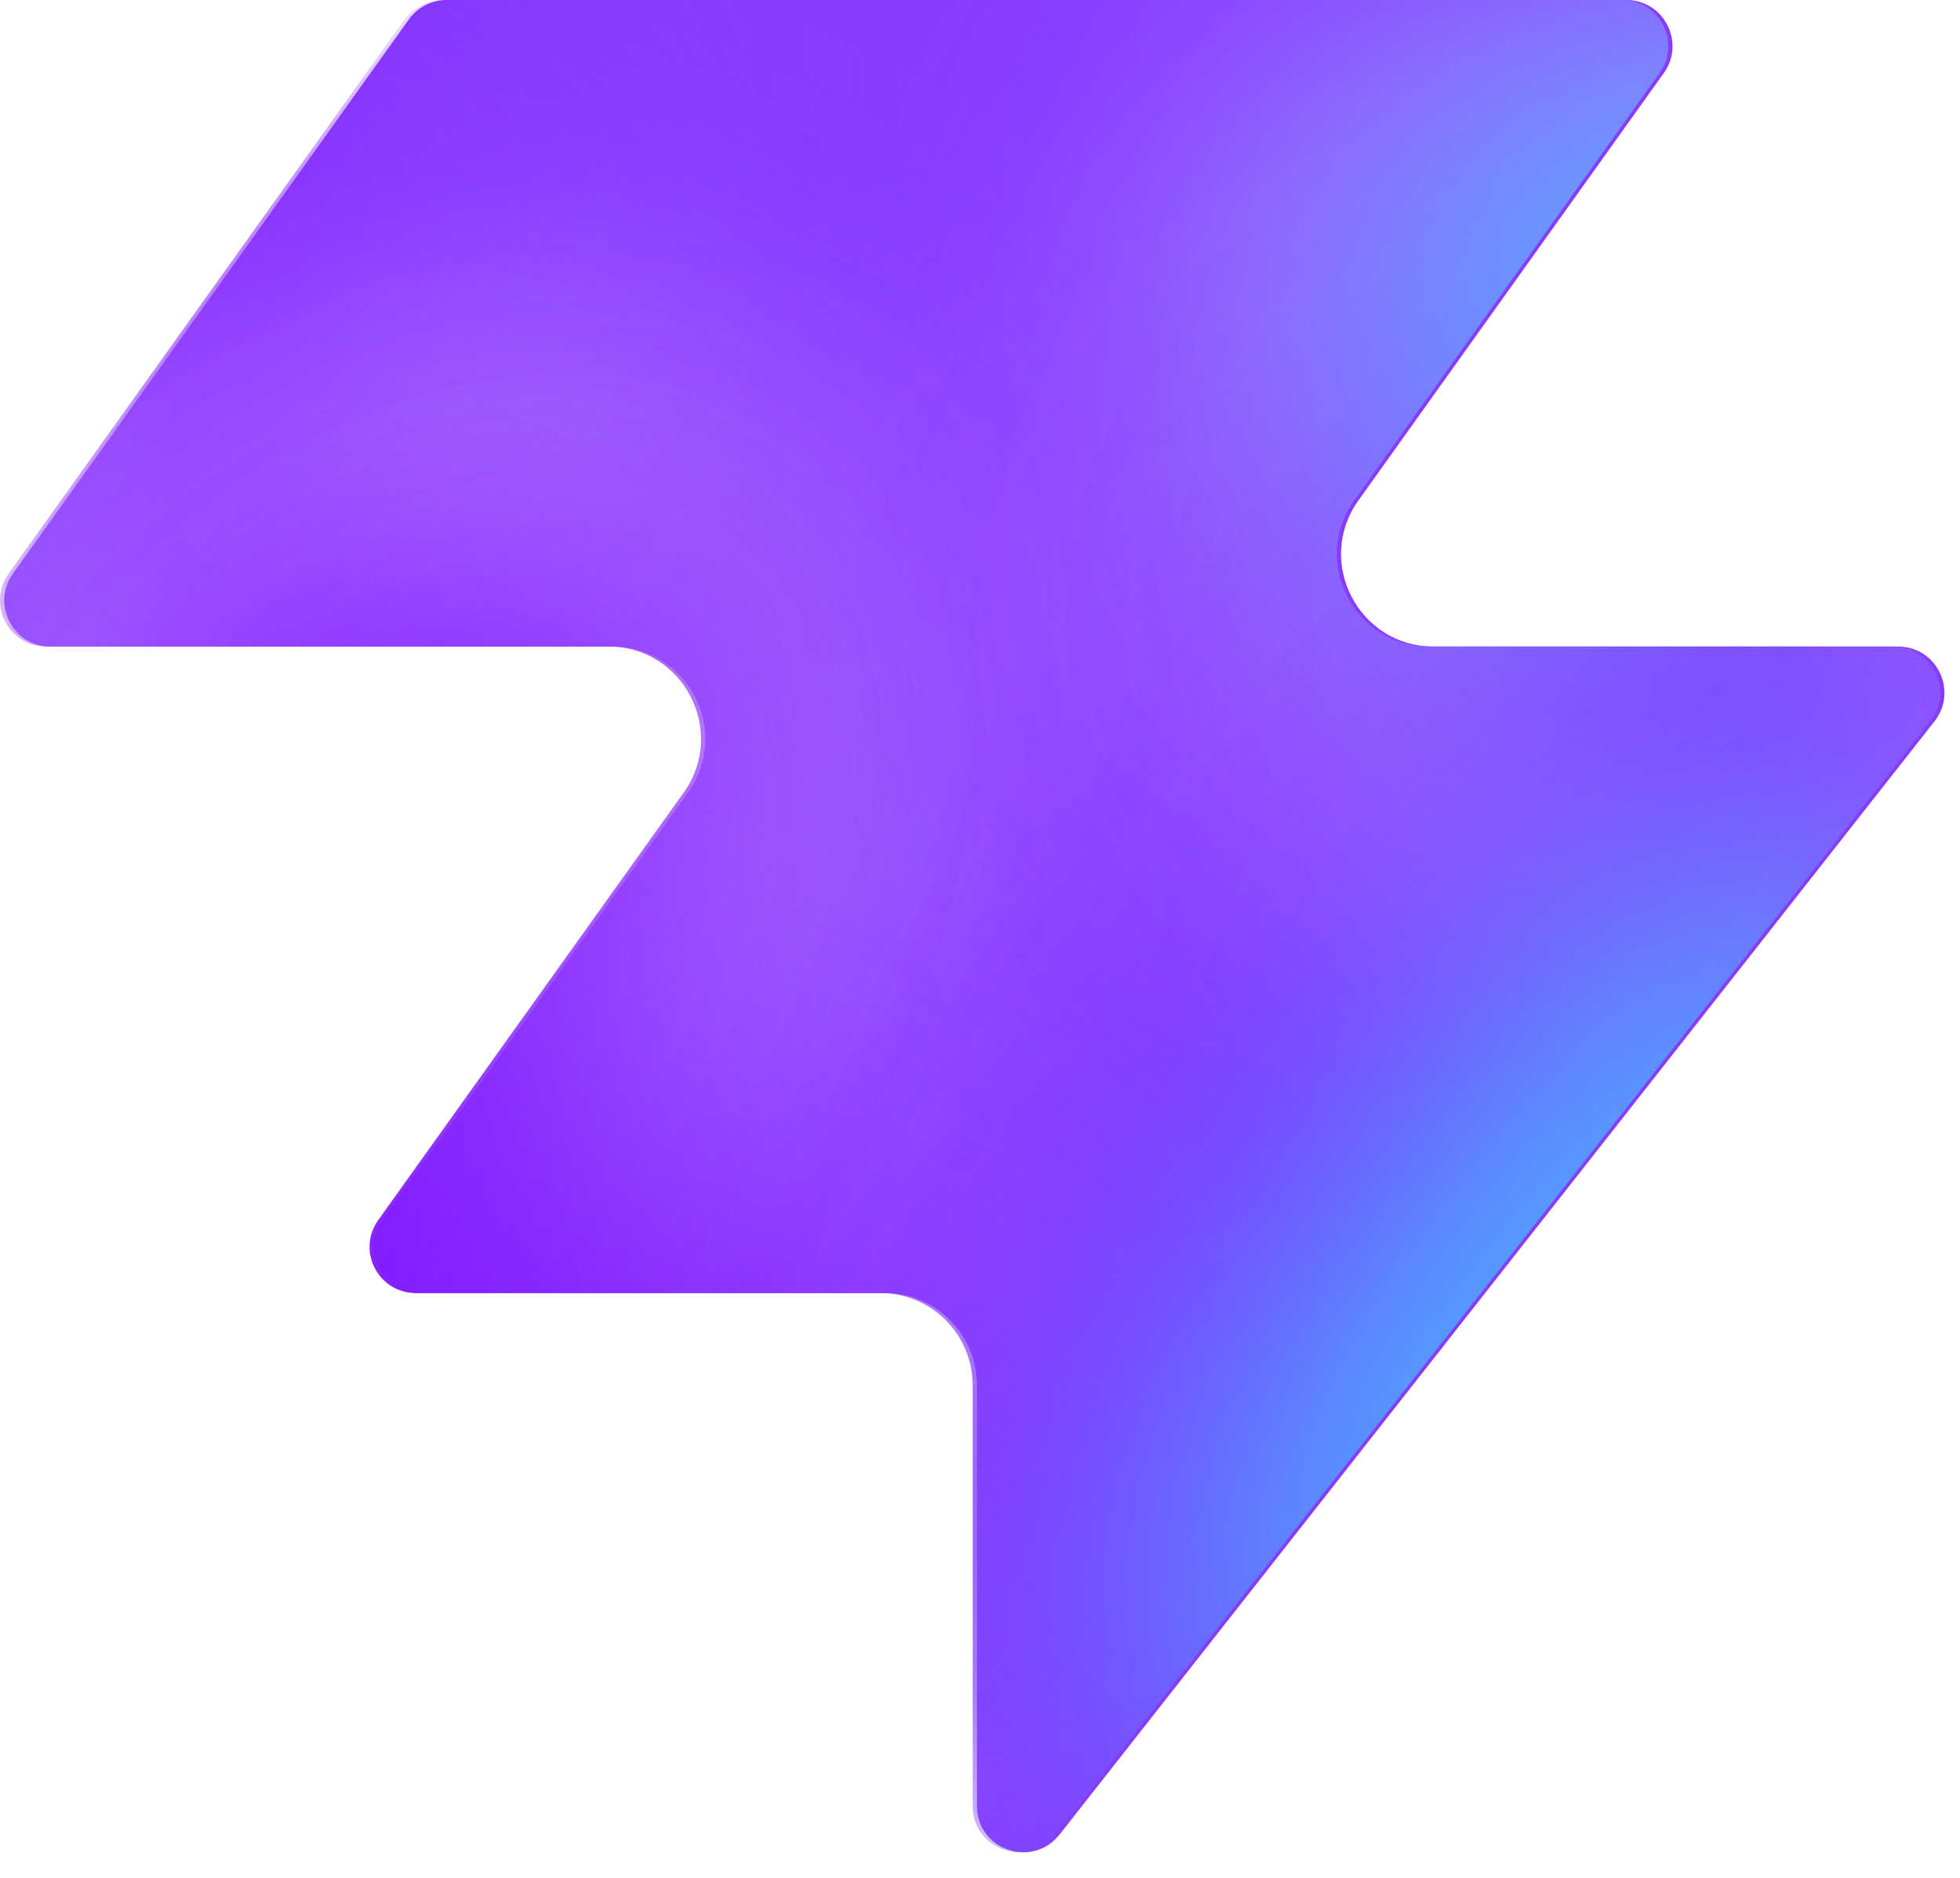
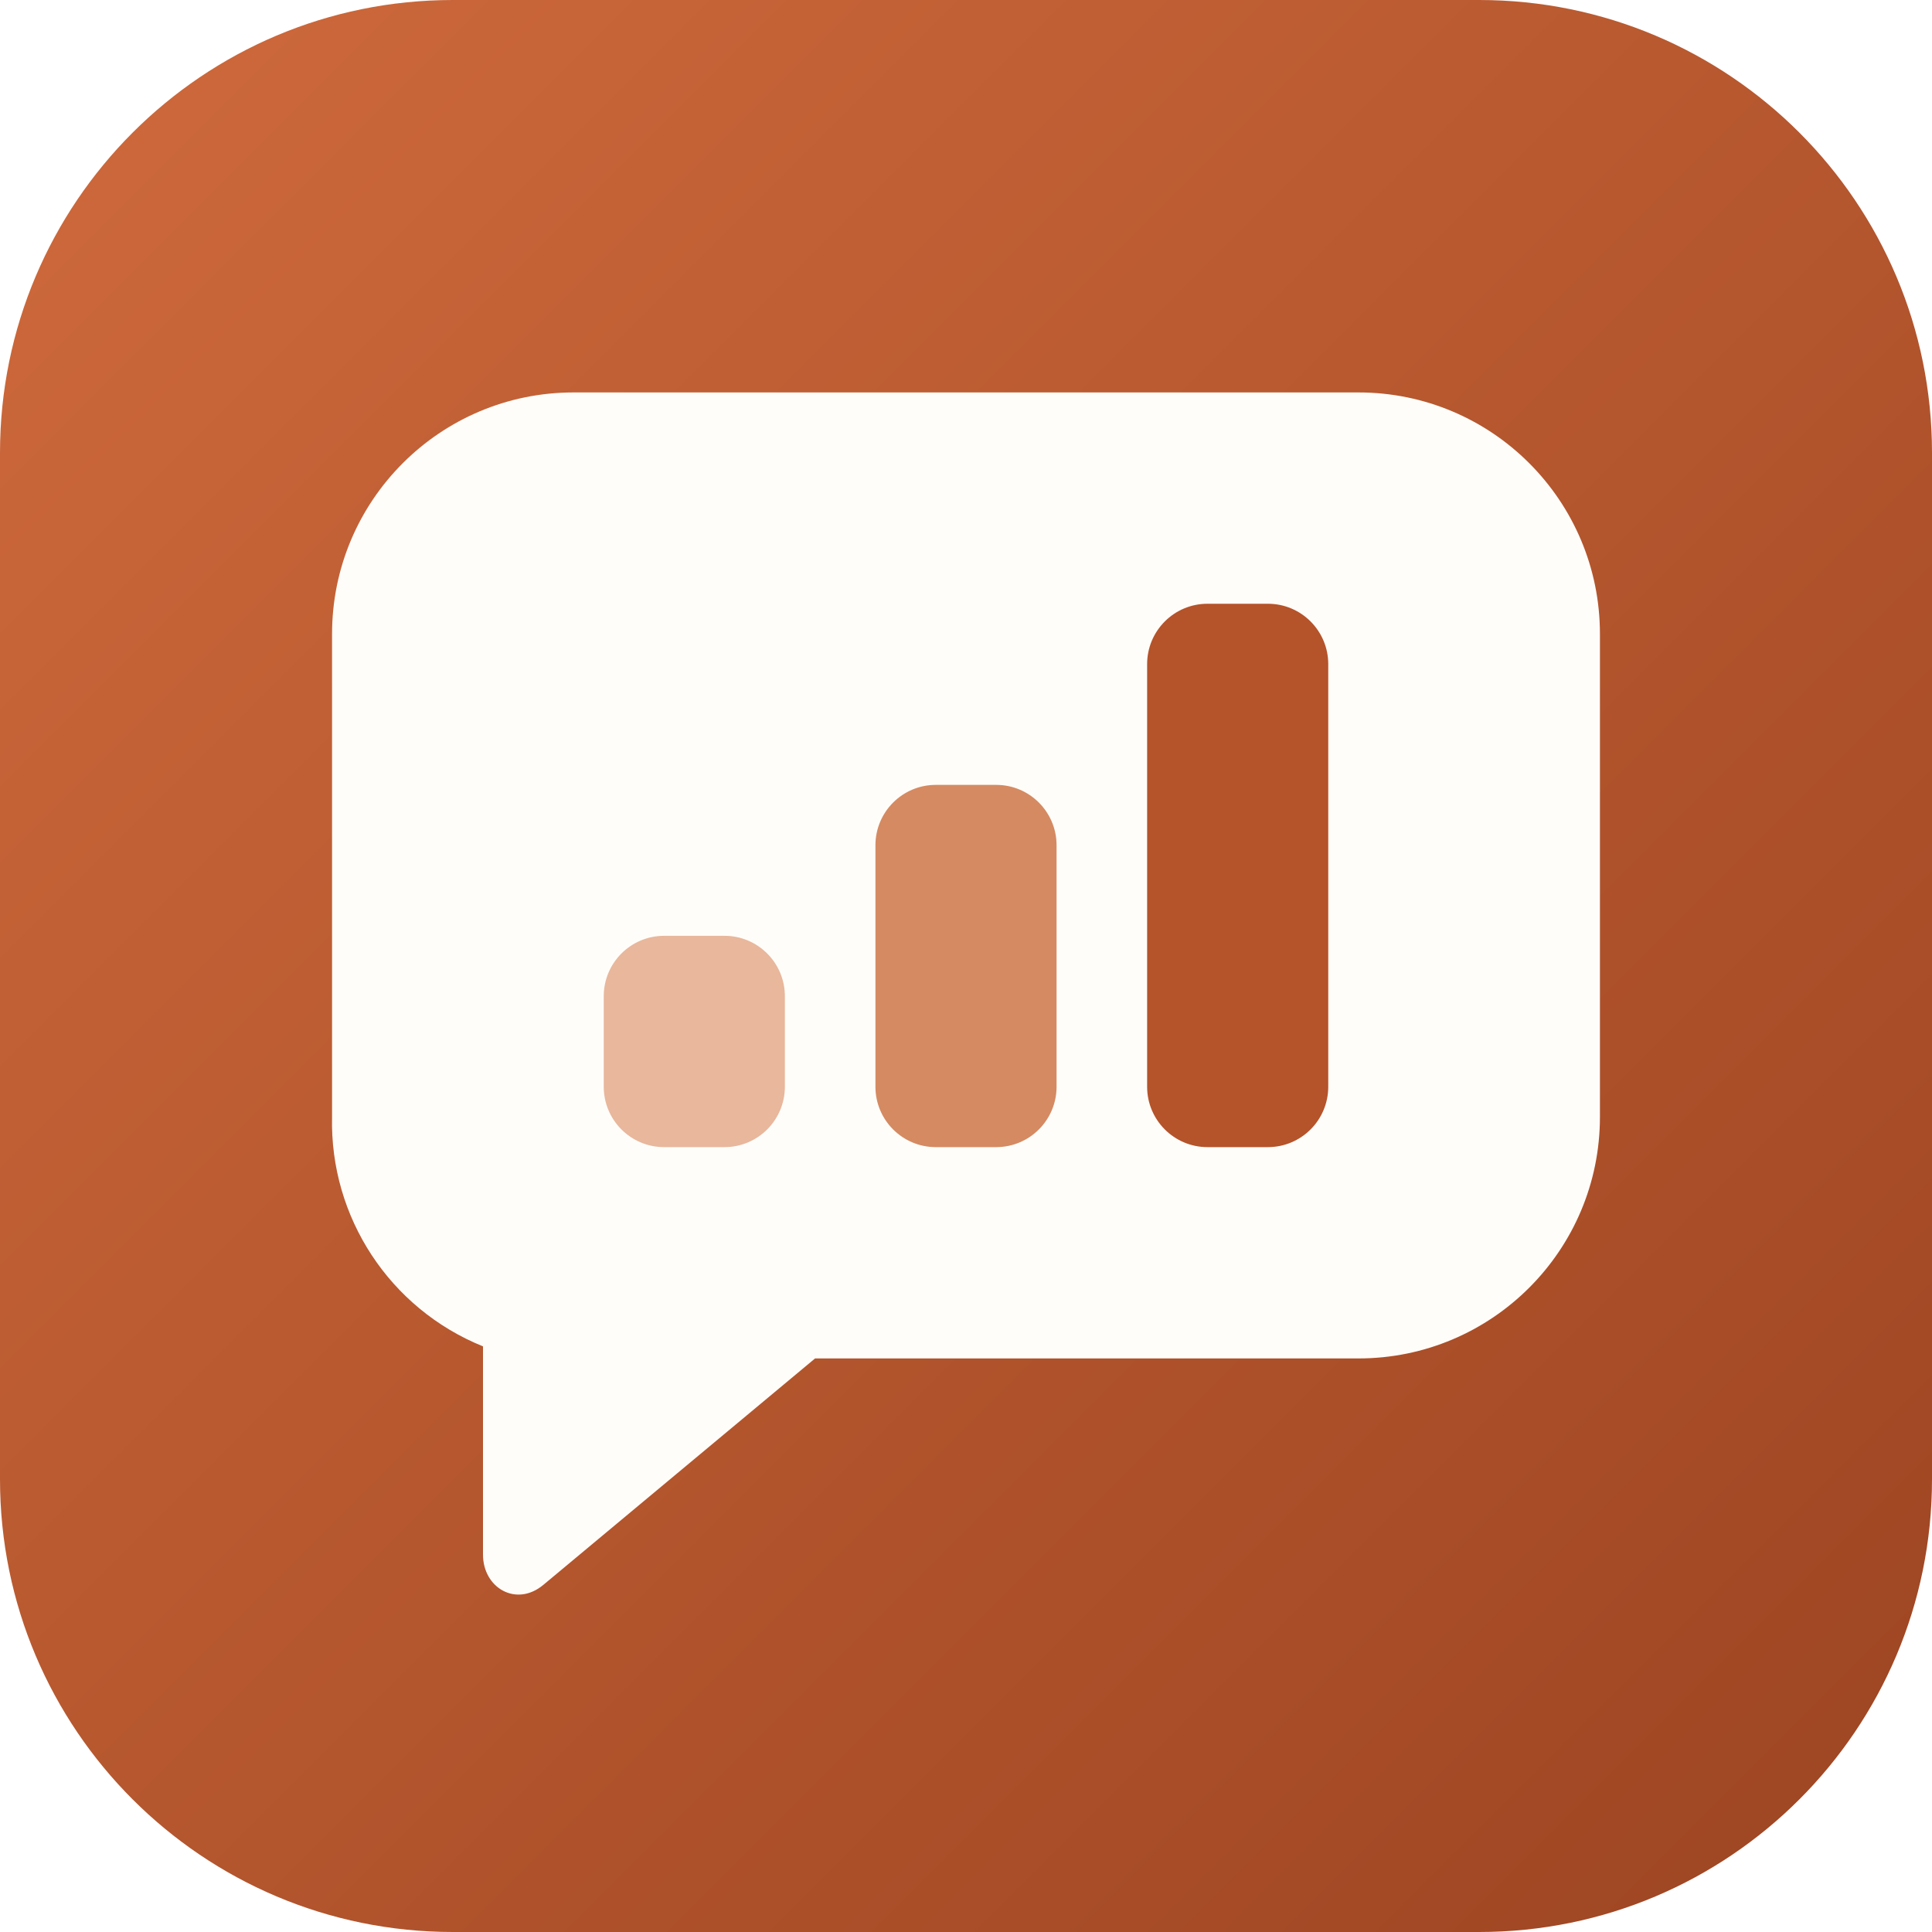
- <svg xmlns="http://www.w3.org/2000/svg" width="48" height="46" fill="none" viewBox="0 0 48 46">
-   <path fill="#863bff" d="M25.946 44.938c-.664.845-2.021.375-2.021-.698V33.937a2.26 2.26 0 0 0-2.262-2.262H10.287c-.92 0-1.456-1.04-.92-1.788l7.48-10.471c1.07-1.497 0-3.578-1.842-3.578H1.237c-.92 0-1.456-1.04-.92-1.788L10.013.474c.214-.297.556-.474.92-.474h28.894c.92 0 1.456 1.04.92 1.788l-7.48 10.471c-1.07 1.498 0 3.579 1.842 3.579h11.377c.943 0 1.473 1.088.89 1.83L25.947 44.94z" style="fill:#863bff;fill:color(display-p3 .525 .23 1);fill-opacity:1" />
-   <mask id="a" width="48" height="46" x="0" y="0" maskUnits="userSpaceOnUse" style="mask-type:alpha">
-     <path fill="#000" d="M25.842 44.938c-.664.844-2.021.375-2.021-.698V33.937a2.26 2.26 0 0 0-2.262-2.262H10.183c-.92 0-1.456-1.04-.92-1.788l7.48-10.471c1.07-1.498 0-3.579-1.842-3.579H1.133c-.92 0-1.456-1.04-.92-1.787L9.91.473c.214-.297.556-.474.92-.474h28.894c.92 0 1.456 1.04.92 1.788l-7.48 10.471c-1.07 1.498 0 3.578 1.842 3.578h11.377c.943 0 1.473 1.088.89 1.832L25.843 44.94z" style="fill:#000;fill-opacity:1" />
-   </mask>
-   <g mask="url(#a)">
-     <g filter="url(#b)">
-       <ellipse cx="5.508" cy="14.704" fill="#ede6ff" rx="5.508" ry="14.704" style="fill:#ede6ff;fill:color(display-p3 .927 .903 1);fill-opacity:1" transform="matrix(.00324 1 1 -.00324 -4.47 31.516)" />
-     </g>
-     <g filter="url(#c)">
-       <ellipse cx="10.399" cy="29.851" fill="#ede6ff" rx="10.399" ry="29.851" style="fill:#ede6ff;fill:color(display-p3 .927 .903 1);fill-opacity:1" transform="matrix(.00324 1 1 -.00324 -39.328 7.883)" />
-     </g>
-     <g filter="url(#d)">
-       <ellipse cx="5.508" cy="30.487" fill="#7e14ff" rx="5.508" ry="30.487" style="fill:#7e14ff;fill:color(display-p3 .492 .077 1);fill-opacity:1" transform="rotate(89.814 -25.913 -14.639)scale(1 -1)" />
-     </g>
-     <g filter="url(#e)">
-       <ellipse cx="5.508" cy="30.599" fill="#7e14ff" rx="5.508" ry="30.599" style="fill:#7e14ff;fill:color(display-p3 .492 .077 1);fill-opacity:1" transform="rotate(89.814 -32.644 -3.334)scale(1 -1)" />
-     </g>
-     <g filter="url(#f)">
-       <ellipse cx="5.508" cy="30.599" fill="#7e14ff" rx="5.508" ry="30.599" style="fill:#7e14ff;fill:color(display-p3 .492 .077 1);fill-opacity:1" transform="matrix(.00324 1 1 -.00324 -34.34 30.47)" />
-     </g>
-     <g filter="url(#g)">
-       <ellipse cx="14.072" cy="22.078" fill="#ede6ff" rx="14.072" ry="22.078" style="fill:#ede6ff;fill:color(display-p3 .927 .903 1);fill-opacity:1" transform="rotate(93.35 24.506 48.493)scale(-1 1)" />
-     </g>
-     <g filter="url(#h)">
-       <ellipse cx="3.47" cy="21.501" fill="#7e14ff" rx="3.47" ry="21.501" style="fill:#7e14ff;fill:color(display-p3 .492 .077 1);fill-opacity:1" transform="rotate(89.009 28.708 47.59)scale(-1 1)" />
-     </g>
-     <g filter="url(#i)">
-       <ellipse cx="3.47" cy="21.501" fill="#7e14ff" rx="3.47" ry="21.501" style="fill:#7e14ff;fill:color(display-p3 .492 .077 1);fill-opacity:1" transform="rotate(89.009 28.708 47.59)scale(-1 1)" />
-     </g>
-     <g filter="url(#j)">
-       <ellipse cx=".387" cy="8.972" fill="#7e14ff" rx="4.407" ry="29.108" style="fill:#7e14ff;fill:color(display-p3 .492 .077 1);fill-opacity:1" transform="rotate(39.51 .387 8.972)" />
-     </g>
-     <g filter="url(#k)">
-       <ellipse cx="47.523" cy="-6.092" fill="#7e14ff" rx="4.407" ry="29.108" style="fill:#7e14ff;fill:color(display-p3 .492 .077 1);fill-opacity:1" transform="rotate(37.892 47.523 -6.092)" />
-     </g>
-     <g filter="url(#l)">
-       <ellipse cx="41.412" cy="6.333" fill="#47bfff" rx="5.971" ry="9.665" style="fill:#47bfff;fill:color(display-p3 .28 .748 1);fill-opacity:1" transform="rotate(37.892 41.412 6.333)" />
-     </g>
-     <g filter="url(#m)">
-       <ellipse cx="-1.879" cy="38.332" fill="#7e14ff" rx="4.407" ry="29.108" style="fill:#7e14ff;fill:color(display-p3 .492 .077 1);fill-opacity:1" transform="rotate(37.892 -1.88 38.332)" />
-     </g>
-     <g filter="url(#n)">
-       <ellipse cx="-1.879" cy="38.332" fill="#7e14ff" rx="4.407" ry="29.108" style="fill:#7e14ff;fill:color(display-p3 .492 .077 1);fill-opacity:1" transform="rotate(37.892 -1.88 38.332)" />
-     </g>
-     <g filter="url(#o)">
-       <ellipse cx="35.651" cy="29.907" fill="#7e14ff" rx="4.407" ry="29.108" style="fill:#7e14ff;fill:color(display-p3 .492 .077 1);fill-opacity:1" transform="rotate(37.892 35.651 29.907)" />
-     </g>
-     <g filter="url(#p)">
-       <ellipse cx="38.418" cy="32.4" fill="#47bfff" rx="5.971" ry="15.297" style="fill:#47bfff;fill:color(display-p3 .28 .748 1);fill-opacity:1" transform="rotate(37.892 38.418 32.4)" />
-     </g>
-   </g>
+ <svg xmlns="http://www.w3.org/2000/svg" width="64" height="64" viewBox="0 0 64 64" role="img" aria-label="Training Agent">
  <defs>
-     <filter id="b" width="60.045" height="41.654" x="-19.77" y="16.149" color-interpolation-filters="sRGB" filterUnits="userSpaceOnUse">
-       <feFlood flood-opacity="0" result="BackgroundImageFix" />
-       <feBlend in="SourceGraphic" in2="BackgroundImageFix" result="shape" />
-       <feGaussianBlur result="effect1_foregroundBlur_2002_17158" stdDeviation="7.659" />
-     </filter>
-     <filter id="c" width="90.34" height="51.437" x="-54.613" y="-7.533" color-interpolation-filters="sRGB" filterUnits="userSpaceOnUse">
-       <feFlood flood-opacity="0" result="BackgroundImageFix" />
-       <feBlend in="SourceGraphic" in2="BackgroundImageFix" result="shape" />
-       <feGaussianBlur result="effect1_foregroundBlur_2002_17158" stdDeviation="7.659" />
-     </filter>
-     <filter id="d" width="79.355" height="29.4" x="-49.64" y="2.03" color-interpolation-filters="sRGB" filterUnits="userSpaceOnUse">
-       <feFlood flood-opacity="0" result="BackgroundImageFix" />
-       <feBlend in="SourceGraphic" in2="BackgroundImageFix" result="shape" />
-       <feGaussianBlur result="effect1_foregroundBlur_2002_17158" stdDeviation="4.596" />
-     </filter>
-     <filter id="e" width="79.579" height="29.4" x="-45.045" y="20.029" color-interpolation-filters="sRGB" filterUnits="userSpaceOnUse">
-       <feFlood flood-opacity="0" result="BackgroundImageFix" />
-       <feBlend in="SourceGraphic" in2="BackgroundImageFix" result="shape" />
-       <feGaussianBlur result="effect1_foregroundBlur_2002_17158" stdDeviation="4.596" />
-     </filter>
-     <filter id="f" width="79.579" height="29.4" x="-43.513" y="21.178" color-interpolation-filters="sRGB" filterUnits="userSpaceOnUse">
-       <feFlood flood-opacity="0" result="BackgroundImageFix" />
-       <feBlend in="SourceGraphic" in2="BackgroundImageFix" result="shape" />
-       <feGaussianBlur result="effect1_foregroundBlur_2002_17158" stdDeviation="4.596" />
-     </filter>
-     <filter id="g" width="74.749" height="58.852" x="15.756" y="-17.901" color-interpolation-filters="sRGB" filterUnits="userSpaceOnUse">
-       <feFlood flood-opacity="0" result="BackgroundImageFix" />
-       <feBlend in="SourceGraphic" in2="BackgroundImageFix" result="shape" />
-       <feGaussianBlur result="effect1_foregroundBlur_2002_17158" stdDeviation="7.659" />
-     </filter>
-     <filter id="h" width="61.377" height="25.362" x="23.548" y="2.284" color-interpolation-filters="sRGB" filterUnits="userSpaceOnUse">
-       <feFlood flood-opacity="0" result="BackgroundImageFix" />
-       <feBlend in="SourceGraphic" in2="BackgroundImageFix" result="shape" />
-       <feGaussianBlur result="effect1_foregroundBlur_2002_17158" stdDeviation="4.596" />
-     </filter>
-     <filter id="i" width="61.377" height="25.362" x="23.548" y="2.284" color-interpolation-filters="sRGB" filterUnits="userSpaceOnUse">
-       <feFlood flood-opacity="0" result="BackgroundImageFix" />
-       <feBlend in="SourceGraphic" in2="BackgroundImageFix" result="shape" />
-       <feGaussianBlur result="effect1_foregroundBlur_2002_17158" stdDeviation="4.596" />
-     </filter>
-     <filter id="j" width="56.045" height="63.649" x="-27.636" y="-22.853" color-interpolation-filters="sRGB" filterUnits="userSpaceOnUse">
-       <feFlood flood-opacity="0" result="BackgroundImageFix" />
-       <feBlend in="SourceGraphic" in2="BackgroundImageFix" result="shape" />
-       <feGaussianBlur result="effect1_foregroundBlur_2002_17158" stdDeviation="4.596" />
-     </filter>
-     <filter id="k" width="54.814" height="64.646" x="20.116" y="-38.415" color-interpolation-filters="sRGB" filterUnits="userSpaceOnUse">
-       <feFlood flood-opacity="0" result="BackgroundImageFix" />
-       <feBlend in="SourceGraphic" in2="BackgroundImageFix" result="shape" />
-       <feGaussianBlur result="effect1_foregroundBlur_2002_17158" stdDeviation="4.596" />
-     </filter>
-     <filter id="l" width="33.541" height="35.313" x="24.641" y="-11.323" color-interpolation-filters="sRGB" filterUnits="userSpaceOnUse">
-       <feFlood flood-opacity="0" result="BackgroundImageFix" />
-       <feBlend in="SourceGraphic" in2="BackgroundImageFix" result="shape" />
-       <feGaussianBlur result="effect1_foregroundBlur_2002_17158" stdDeviation="4.596" />
-     </filter>
-     <filter id="m" width="54.814" height="64.646" x="-29.286" y="6.009" color-interpolation-filters="sRGB" filterUnits="userSpaceOnUse">
-       <feFlood flood-opacity="0" result="BackgroundImageFix" />
-       <feBlend in="SourceGraphic" in2="BackgroundImageFix" result="shape" />
-       <feGaussianBlur result="effect1_foregroundBlur_2002_17158" stdDeviation="4.596" />
-     </filter>
-     <filter id="n" width="54.814" height="64.646" x="-29.286" y="6.009" color-interpolation-filters="sRGB" filterUnits="userSpaceOnUse">
-       <feFlood flood-opacity="0" result="BackgroundImageFix" />
-       <feBlend in="SourceGraphic" in2="BackgroundImageFix" result="shape" />
-       <feGaussianBlur result="effect1_foregroundBlur_2002_17158" stdDeviation="4.596" />
-     </filter>
-     <filter id="o" width="54.814" height="64.646" x="8.244" y="-2.416" color-interpolation-filters="sRGB" filterUnits="userSpaceOnUse">
-       <feFlood flood-opacity="0" result="BackgroundImageFix" />
-       <feBlend in="SourceGraphic" in2="BackgroundImageFix" result="shape" />
-       <feGaussianBlur result="effect1_foregroundBlur_2002_17158" stdDeviation="4.596" />
-     </filter>
-     <filter id="p" width="39.409" height="43.623" x="18.713" y="10.588" color-interpolation-filters="sRGB" filterUnits="userSpaceOnUse">
-       <feFlood flood-opacity="0" result="BackgroundImageFix" />
-       <feBlend in="SourceGraphic" in2="BackgroundImageFix" result="shape" />
-       <feGaussianBlur result="effect1_foregroundBlur_2002_17158" stdDeviation="4.596" />
-     </filter>
+     <linearGradient id="ta-bg" x1="0" y1="0" x2="1" y2="1">
+       <stop offset="0" stop-color="#cf6a3c" />
+       <stop offset="1" stop-color="#9c4421" />
+     </linearGradient>
  </defs>
+   <rect width="64" height="64" rx="15" fill="url(#ta-bg)" />
+   <path fill="#fffdf9" d="M19 13h26a8 8 0 0 1 8 8v16a8 8 0 0 1-8 8H27l-9 7.5c-.9.75-2 .1-2-1V44.6A8 8 0 0 1 11 37V21a8 8 0 0 1 8-8z" />
+   <rect x="20" y="31" width="6" height="7" rx="2" fill="#e8b79c" />
+   <rect x="29" y="26" width="6" height="12" rx="2" fill="#d58a62" />
+   <rect x="38" y="20" width="6" height="18" rx="2" fill="#b5532a" />
</svg>
